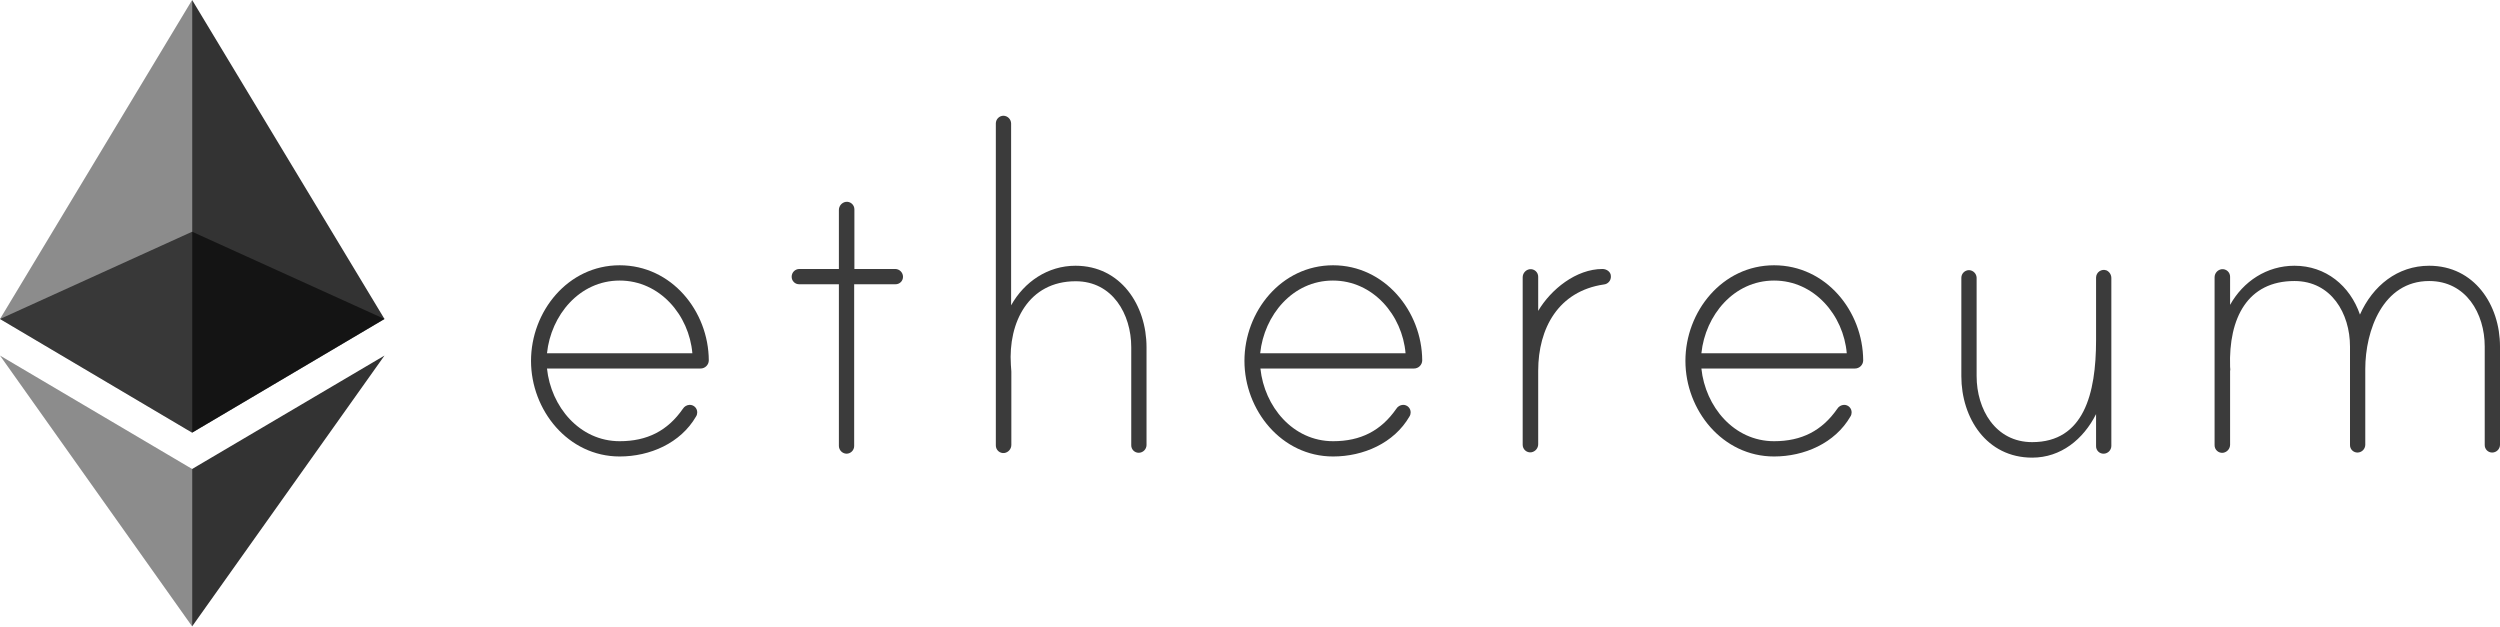
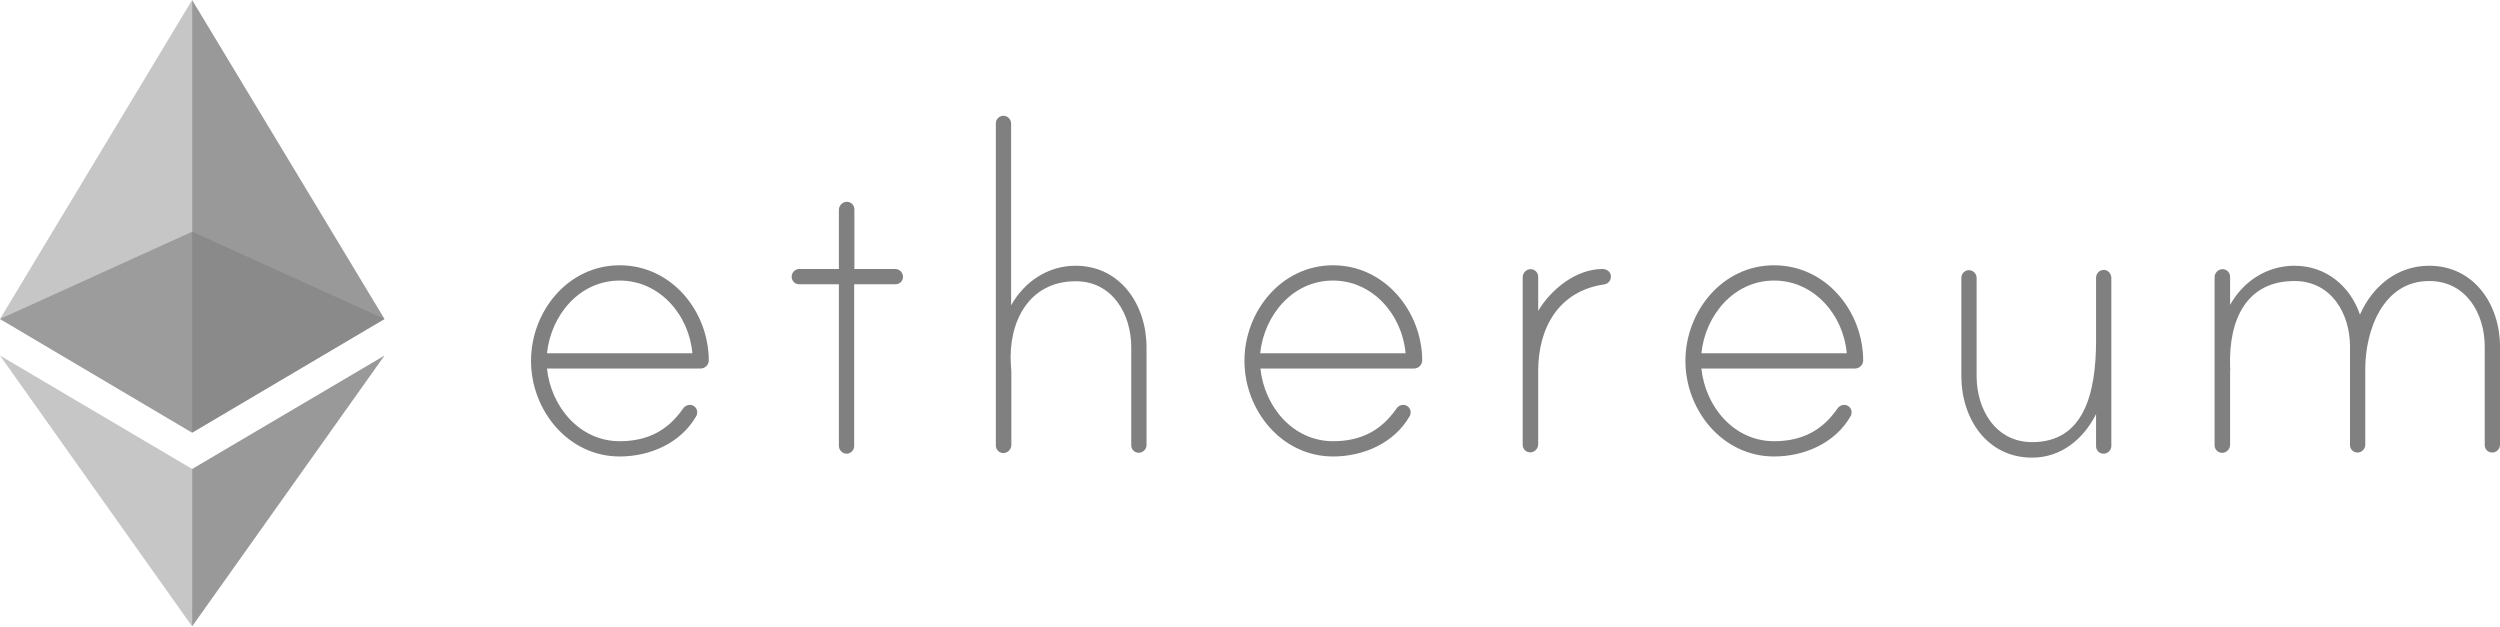
- <svg xmlns="http://www.w3.org/2000/svg" viewBox="0 0 1080 270.6">
+ <svg xmlns="http://www.w3.org/2000/svg" fill="grey" viewBox="0 0 1080 270.6">
  <g id="Layer_2" data-name="Layer 2">
    <g id="Layer_1-2" data-name="Layer 1">
-       <path d="M306.2,155.7a3.56,3.56,0,0,1-3.6,3.5H236.3c1.7,16.4,14,31.4,31.4,31.4,11.9,0,20.7-4.5,27.3-14a3.58,3.58,0,0,1,2.9-1.7,3.21,3.21,0,0,1,3.3,3.3,3.1,3.1,0,0,1-.5,1.7c-6.7,11.6-20,17.3-33,17.3-22.3,0-38.3-20-38.3-41.3s15.9-41.3,38.3-41.3,38.4,19.8,38.5,41.1Zm-7.1-3.1c-1.4-16.4-14-31.4-31.4-31.4s-29.7,15-31.4,31.4Z" style="fill:#3b3b3b" />
-       <path d="M386.8,116.2a3.4,3.4,0,0,1,3.3,3.3,3.21,3.21,0,0,1-3.3,3.3H369v69.9a3.33,3.33,0,0,1-3.3,3.3,3.4,3.4,0,0,1-3.3-3.3V122.8H345.3a3.21,3.21,0,0,1-3.3-3.3,3.33,3.33,0,0,1,3.3-3.3h17.1V90.7a3.55,3.55,0,0,1,3-3.5,3.27,3.27,0,0,1,3.7,3.3v25.7Z" style="fill:#3b3b3b" />
-       <path d="M495.3,150v42.3a3.4,3.4,0,0,1-3.3,3.3,3.21,3.21,0,0,1-3.3-3.3V150c0-14.3-8.1-28.5-24-28.5-20.4,0-29.2,17.8-28,36.1,0,.5.2,2.6.2,2.9v31.7a3.55,3.55,0,0,1-3,3.5,3.27,3.27,0,0,1-3.7-3.3V53.3a3.33,3.33,0,0,1,3.3-3.3,3.4,3.4,0,0,1,3.3,3.3v78.6c5.7-10.2,15.9-17.1,27.8-17.1,19.6,0,30.7,17.1,30.7,35.2Z" style="fill:#3b3b3b" />
-       <path d="M614.4,155.7a3.56,3.56,0,0,1-3.6,3.5H544.5c1.7,16.4,14,31.4,31.4,31.4,11.9,0,20.7-4.5,27.3-14a3.58,3.58,0,0,1,2.9-1.7,3.21,3.21,0,0,1,3.3,3.3,3.1,3.1,0,0,1-.5,1.7c-6.7,11.6-20,17.3-33,17.3-22.3,0-38.3-20-38.3-41.3s15.9-41.3,38.3-41.3c22.2,0,38.4,19.8,38.5,41.1Zm-7.2-3.1c-1.4-16.4-14-31.4-31.4-31.4s-29.7,15-31.4,31.4Z" style="fill:#3b3b3b" />
-       <path d="M695.9,119.3a3.37,3.37,0,0,1-3.1,3.6c-19.5,2.9-28.3,18.8-28.3,37.3v31.7a3.55,3.55,0,0,1-3,3.5,3.27,3.27,0,0,1-3.7-3.3V119.8a3.55,3.55,0,0,1,3-3.5,3.27,3.27,0,0,1,3.7,3.3v14.7c5.5-9.3,16.4-18.1,27.8-18.1C694,116.2,695.9,117.4,695.9,119.3Z" style="fill:#3b3b3b" />
-       <path d="M804.9,155.7a3.56,3.56,0,0,1-3.6,3.5H735c1.7,16.4,14,31.4,31.4,31.4,11.9,0,20.7-4.5,27.3-14a3.58,3.58,0,0,1,2.9-1.7,3.21,3.21,0,0,1,3.3,3.3,3.1,3.1,0,0,1-.5,1.7c-6.7,11.6-20,17.3-33,17.3-22.3,0-38.3-20-38.3-41.3s15.9-41.3,38.3-41.3,38.4,19.8,38.5,41.1Zm-7.1-3.1c-1.4-16.4-14-31.4-31.4-31.4s-29.7,15-31.4,31.4Z" style="fill:#3b3b3b" />
-       <path d="M912.1,120.1v72.6a3.4,3.4,0,0,1-3.3,3.3,3.21,3.21,0,0,1-3.3-3.3V178.9c-5.5,10.9-15.2,18.8-27.6,18.8-19.7,0-30.6-17.1-30.6-35.2V120a3.33,3.33,0,0,1,3.3-3.3,3.4,3.4,0,0,1,3.3,3.3v42.5c0,14.3,8.1,28.5,24,28.5,22.3,0,27.6-20.9,27.6-44V119.9a3.35,3.35,0,0,1,4.5-3.1,3.63,3.63,0,0,1,2.1,3.3Z" style="fill:#3b3b3b" />
-       <path d="M1080,149.7v42.5a3.4,3.4,0,0,1-3.3,3.3,3.21,3.21,0,0,1-3.3-3.3V149.7c0-14.3-8.1-28.3-24-28.3-20,0-27.6,21.4-27.6,38v32.8a3.4,3.4,0,0,1-3.3,3.3,3.21,3.21,0,0,1-3.3-3.3V149.7c0-14.3-8.1-28.3-24-28.3-20.2,0-28.5,15.9-27.8,37.1,0,.5.2,1.4,0,1.7v31.9a3.55,3.55,0,0,1-3,3.5,3.27,3.27,0,0,1-3.7-3.3V119.8a3.55,3.55,0,0,1,3-3.5,3.27,3.27,0,0,1,3.7,3.3v12.1c5.7-10.2,15.9-16.9,27.8-16.9,13.5,0,24,8.6,28.3,21.1,5.5-12.4,16.2-21.1,29.9-21.1,19.5,0,30.6,16.9,30.6,34.9Z" style="fill:#3b3b3b" />
+       <path d="M306.2,155.7a3.56,3.56,0,0,1-3.6,3.5H236.3c1.7,16.4,14,31.4,31.4,31.4,11.9,0,20.7-4.5,27.3-14a3.58,3.58,0,0,1,2.9-1.7,3.21,3.21,0,0,1,3.3,3.3,3.1,3.1,0,0,1-.5,1.7c-6.7,11.6-20,17.3-33,17.3-22.3,0-38.3-20-38.3-41.3s15.9-41.3,38.3-41.3,38.4,19.8,38.5,41.1Zm-7.1-3.1c-1.4-16.4-14-31.4-31.4-31.4s-29.7,15-31.4,31.4Z" style="fill:grey" />
+       <path d="M386.8,116.2a3.4,3.4,0,0,1,3.3,3.3,3.21,3.21,0,0,1-3.3,3.3H369v69.9a3.33,3.33,0,0,1-3.3,3.3,3.4,3.4,0,0,1-3.3-3.3V122.8H345.3a3.21,3.21,0,0,1-3.3-3.3,3.33,3.33,0,0,1,3.3-3.3h17.1V90.7a3.55,3.55,0,0,1,3-3.5,3.27,3.27,0,0,1,3.7,3.3v25.7Z" style="fill:grey" />
+       <path d="M495.3,150v42.3a3.4,3.4,0,0,1-3.3,3.3,3.21,3.21,0,0,1-3.3-3.3V150c0-14.3-8.1-28.5-24-28.5-20.4,0-29.2,17.8-28,36.1,0,.5.2,2.6.2,2.9v31.7a3.55,3.55,0,0,1-3,3.5,3.27,3.27,0,0,1-3.7-3.3V53.3a3.33,3.33,0,0,1,3.3-3.3,3.4,3.4,0,0,1,3.3,3.3v78.6c5.7-10.2,15.9-17.1,27.8-17.1,19.6,0,30.7,17.1,30.7,35.2Z" style="fill:grey" />
+       <path d="M614.4,155.7a3.56,3.56,0,0,1-3.6,3.5H544.5c1.7,16.4,14,31.4,31.4,31.4,11.9,0,20.7-4.5,27.3-14a3.58,3.58,0,0,1,2.9-1.7,3.21,3.21,0,0,1,3.3,3.3,3.1,3.1,0,0,1-.5,1.7c-6.7,11.6-20,17.3-33,17.3-22.3,0-38.3-20-38.3-41.3s15.9-41.3,38.3-41.3c22.2,0,38.4,19.8,38.5,41.1Zm-7.2-3.1c-1.4-16.4-14-31.4-31.4-31.4s-29.7,15-31.4,31.4Z" style="fill:grey" />
+       <path d="M695.9,119.3a3.37,3.37,0,0,1-3.1,3.6c-19.5,2.9-28.3,18.8-28.3,37.3v31.7a3.55,3.55,0,0,1-3,3.5,3.27,3.27,0,0,1-3.7-3.3V119.8a3.55,3.55,0,0,1,3-3.5,3.27,3.27,0,0,1,3.7,3.3v14.7c5.5-9.3,16.4-18.1,27.8-18.1C694,116.2,695.9,117.4,695.9,119.3Z" style="fill:grey" />
+       <path d="M804.9,155.7a3.56,3.56,0,0,1-3.6,3.5H735c1.7,16.4,14,31.4,31.4,31.4,11.9,0,20.7-4.5,27.3-14a3.58,3.58,0,0,1,2.9-1.7,3.21,3.21,0,0,1,3.3,3.3,3.1,3.1,0,0,1-.5,1.7c-6.7,11.6-20,17.3-33,17.3-22.3,0-38.3-20-38.3-41.3s15.9-41.3,38.3-41.3,38.4,19.8,38.5,41.1Zm-7.1-3.1c-1.4-16.4-14-31.4-31.4-31.4s-29.7,15-31.4,31.4Z" style="fill:grey" />
+       <path d="M912.1,120.1v72.6a3.4,3.4,0,0,1-3.3,3.3,3.21,3.21,0,0,1-3.3-3.3V178.9c-5.5,10.9-15.2,18.8-27.6,18.8-19.7,0-30.6-17.1-30.6-35.2V120a3.33,3.33,0,0,1,3.3-3.3,3.4,3.4,0,0,1,3.3,3.3v42.5c0,14.3,8.1,28.5,24,28.5,22.3,0,27.6-20.9,27.6-44V119.9a3.35,3.35,0,0,1,4.5-3.1,3.63,3.63,0,0,1,2.1,3.3Z" style="fill:grey" />
+       <path d="M1080,149.7v42.5a3.4,3.4,0,0,1-3.3,3.3,3.21,3.21,0,0,1-3.3-3.3V149.7c0-14.3-8.1-28.3-24-28.3-20,0-27.6,21.4-27.6,38v32.8a3.4,3.4,0,0,1-3.3,3.3,3.21,3.21,0,0,1-3.3-3.3V149.7c0-14.3-8.1-28.3-24-28.3-20.2,0-28.5,15.9-27.8,37.1,0,.5.2,1.4,0,1.7v31.9a3.55,3.55,0,0,1-3,3.5,3.27,3.27,0,0,1-3.7-3.3V119.8a3.55,3.55,0,0,1,3-3.5,3.27,3.27,0,0,1,3.7,3.3v12.1c5.7-10.2,15.9-16.9,27.8-16.9,13.5,0,24,8.6,28.3,21.1,5.5-12.4,16.2-21.1,29.9-21.1,19.5,0,30.6,16.9,30.6,34.9Z" style="fill:grey" />
      <path d="M83,100.1,0,137.8l83,49.1,83.1-49.1Z" style="opacity:0.6;isolation:isolate" />
      <path d="M0,137.8l83,49.1V0Z" style="opacity:0.45;isolation:isolate" />
      <path d="M83,0V186.9l83.1-49.1Z" style="opacity:0.8;isolation:isolate" />
      <path d="M0,153.6l83,117v-68Z" style="opacity:0.45;isolation:isolate" />
      <path d="M83,202.6v68l83.1-117Z" style="opacity:0.8;isolation:isolate" />
    </g>
  </g>
</svg>
